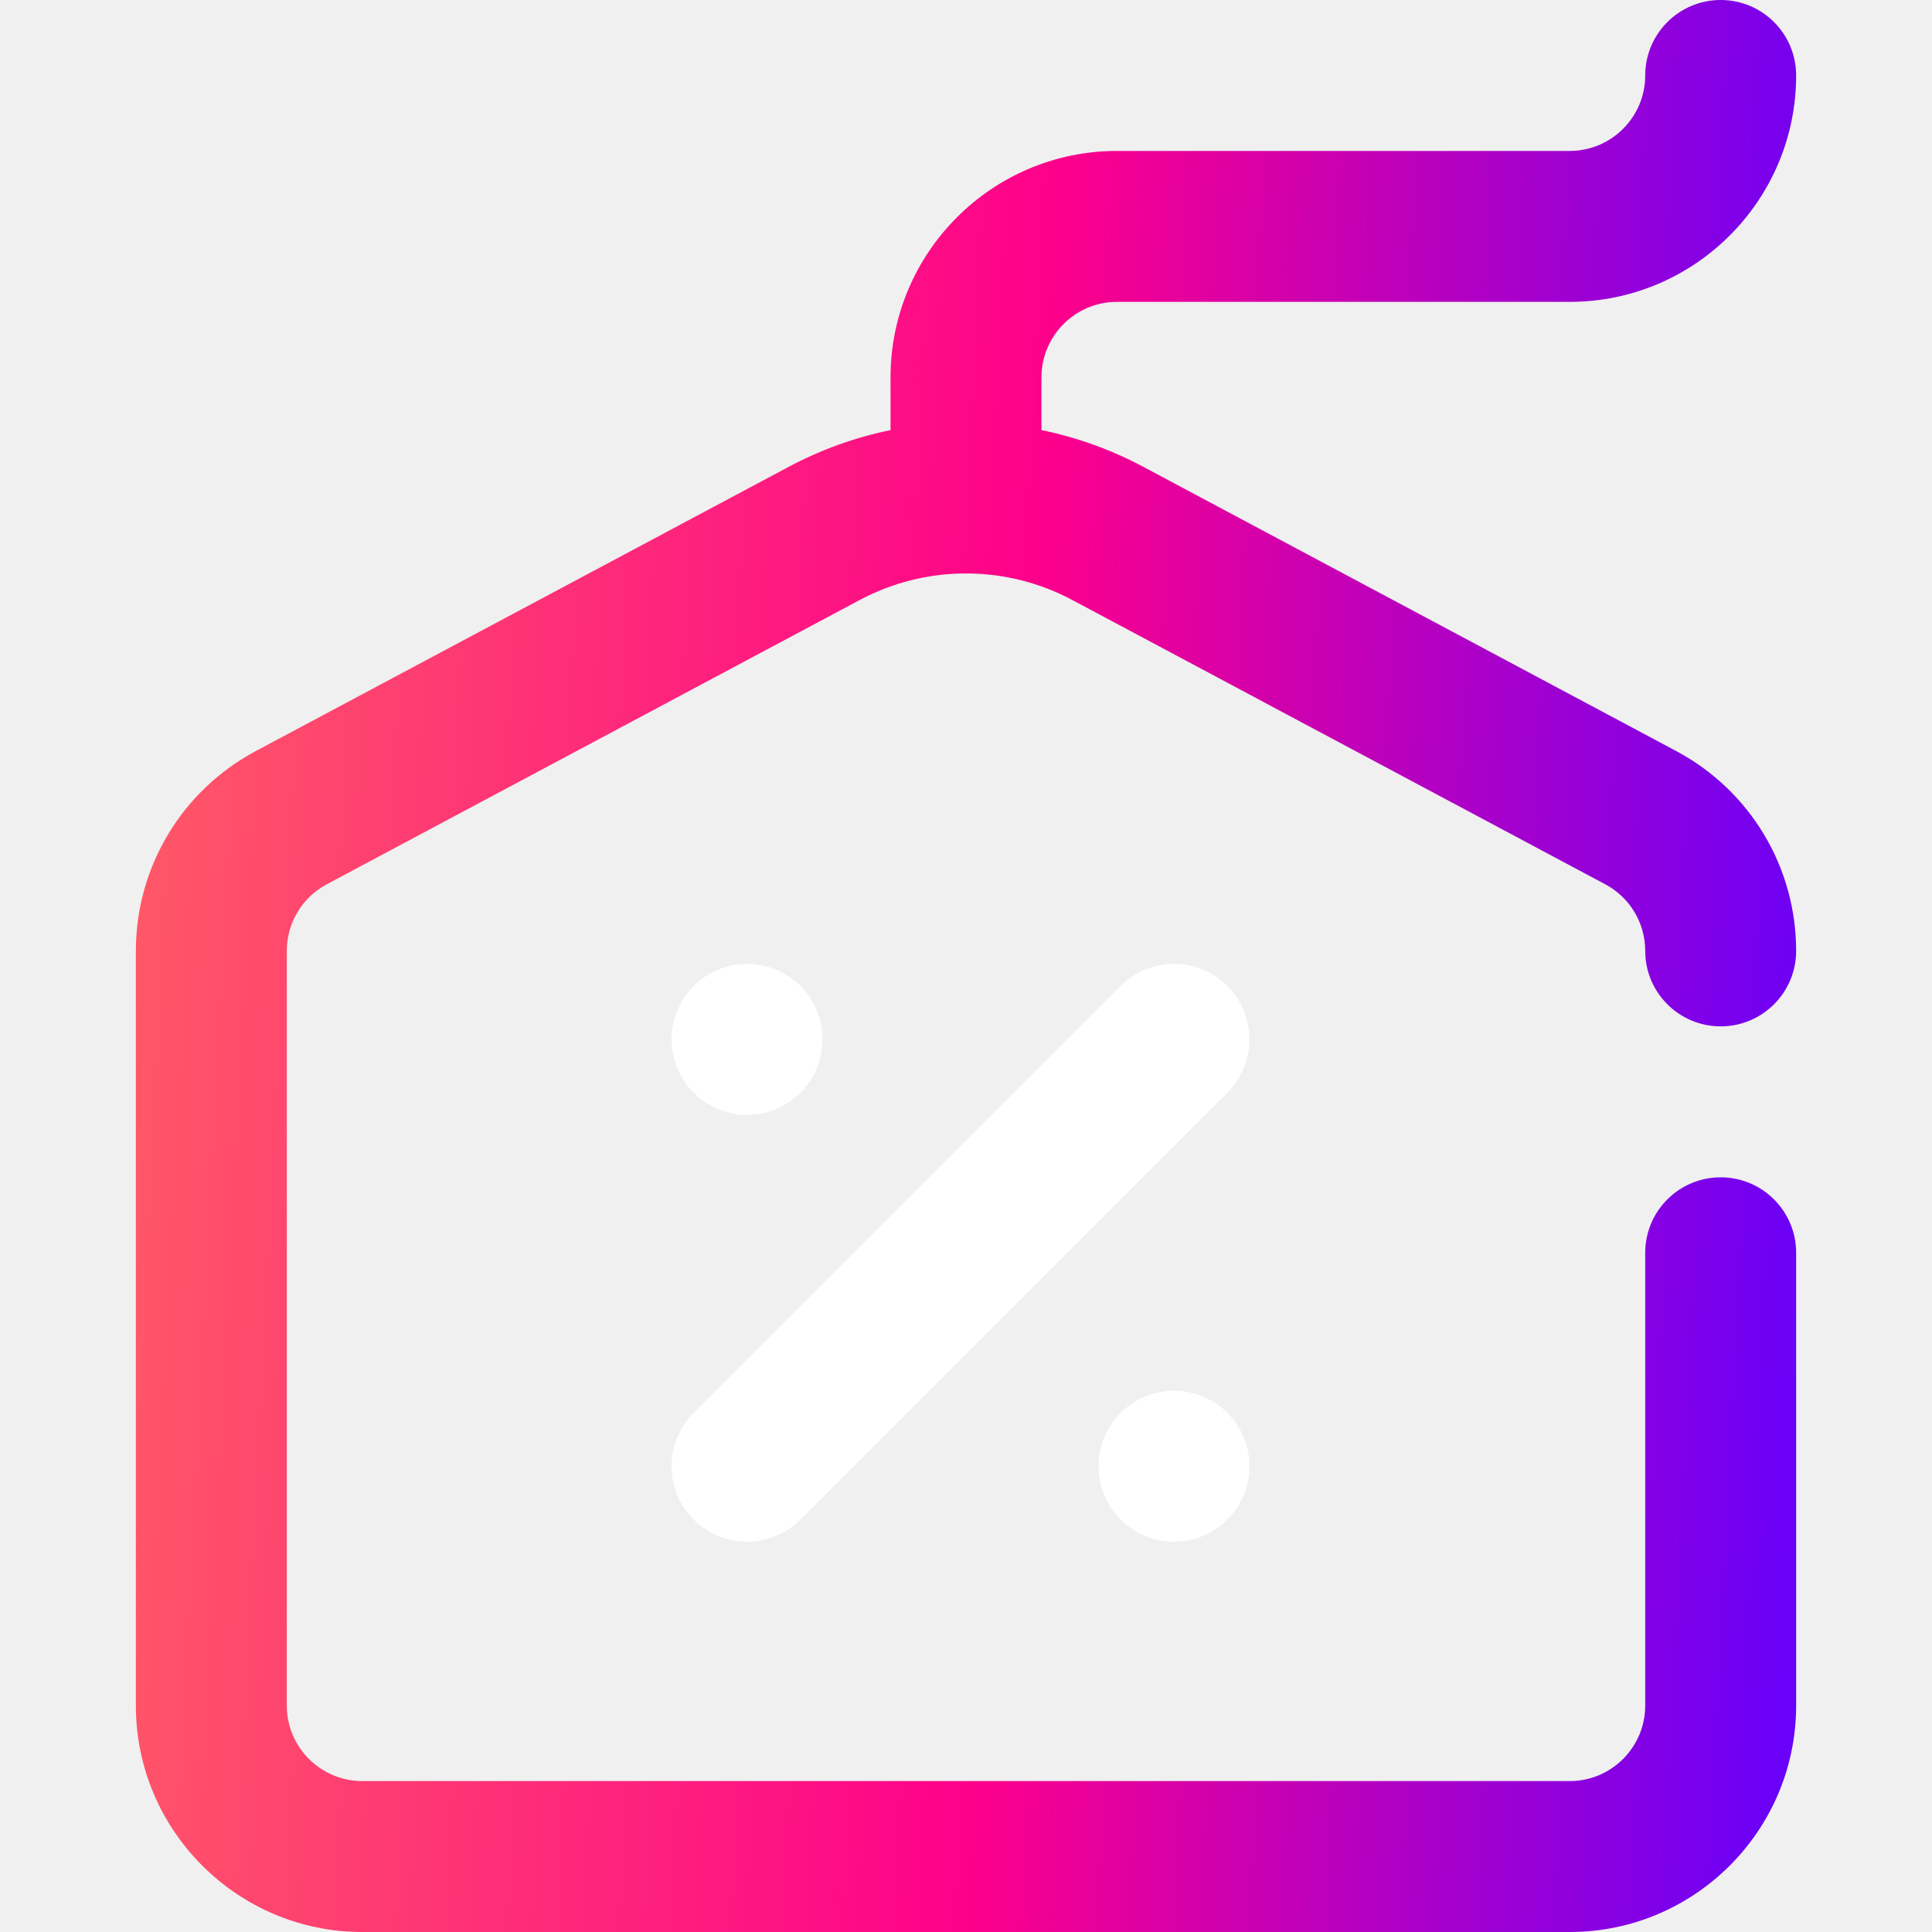
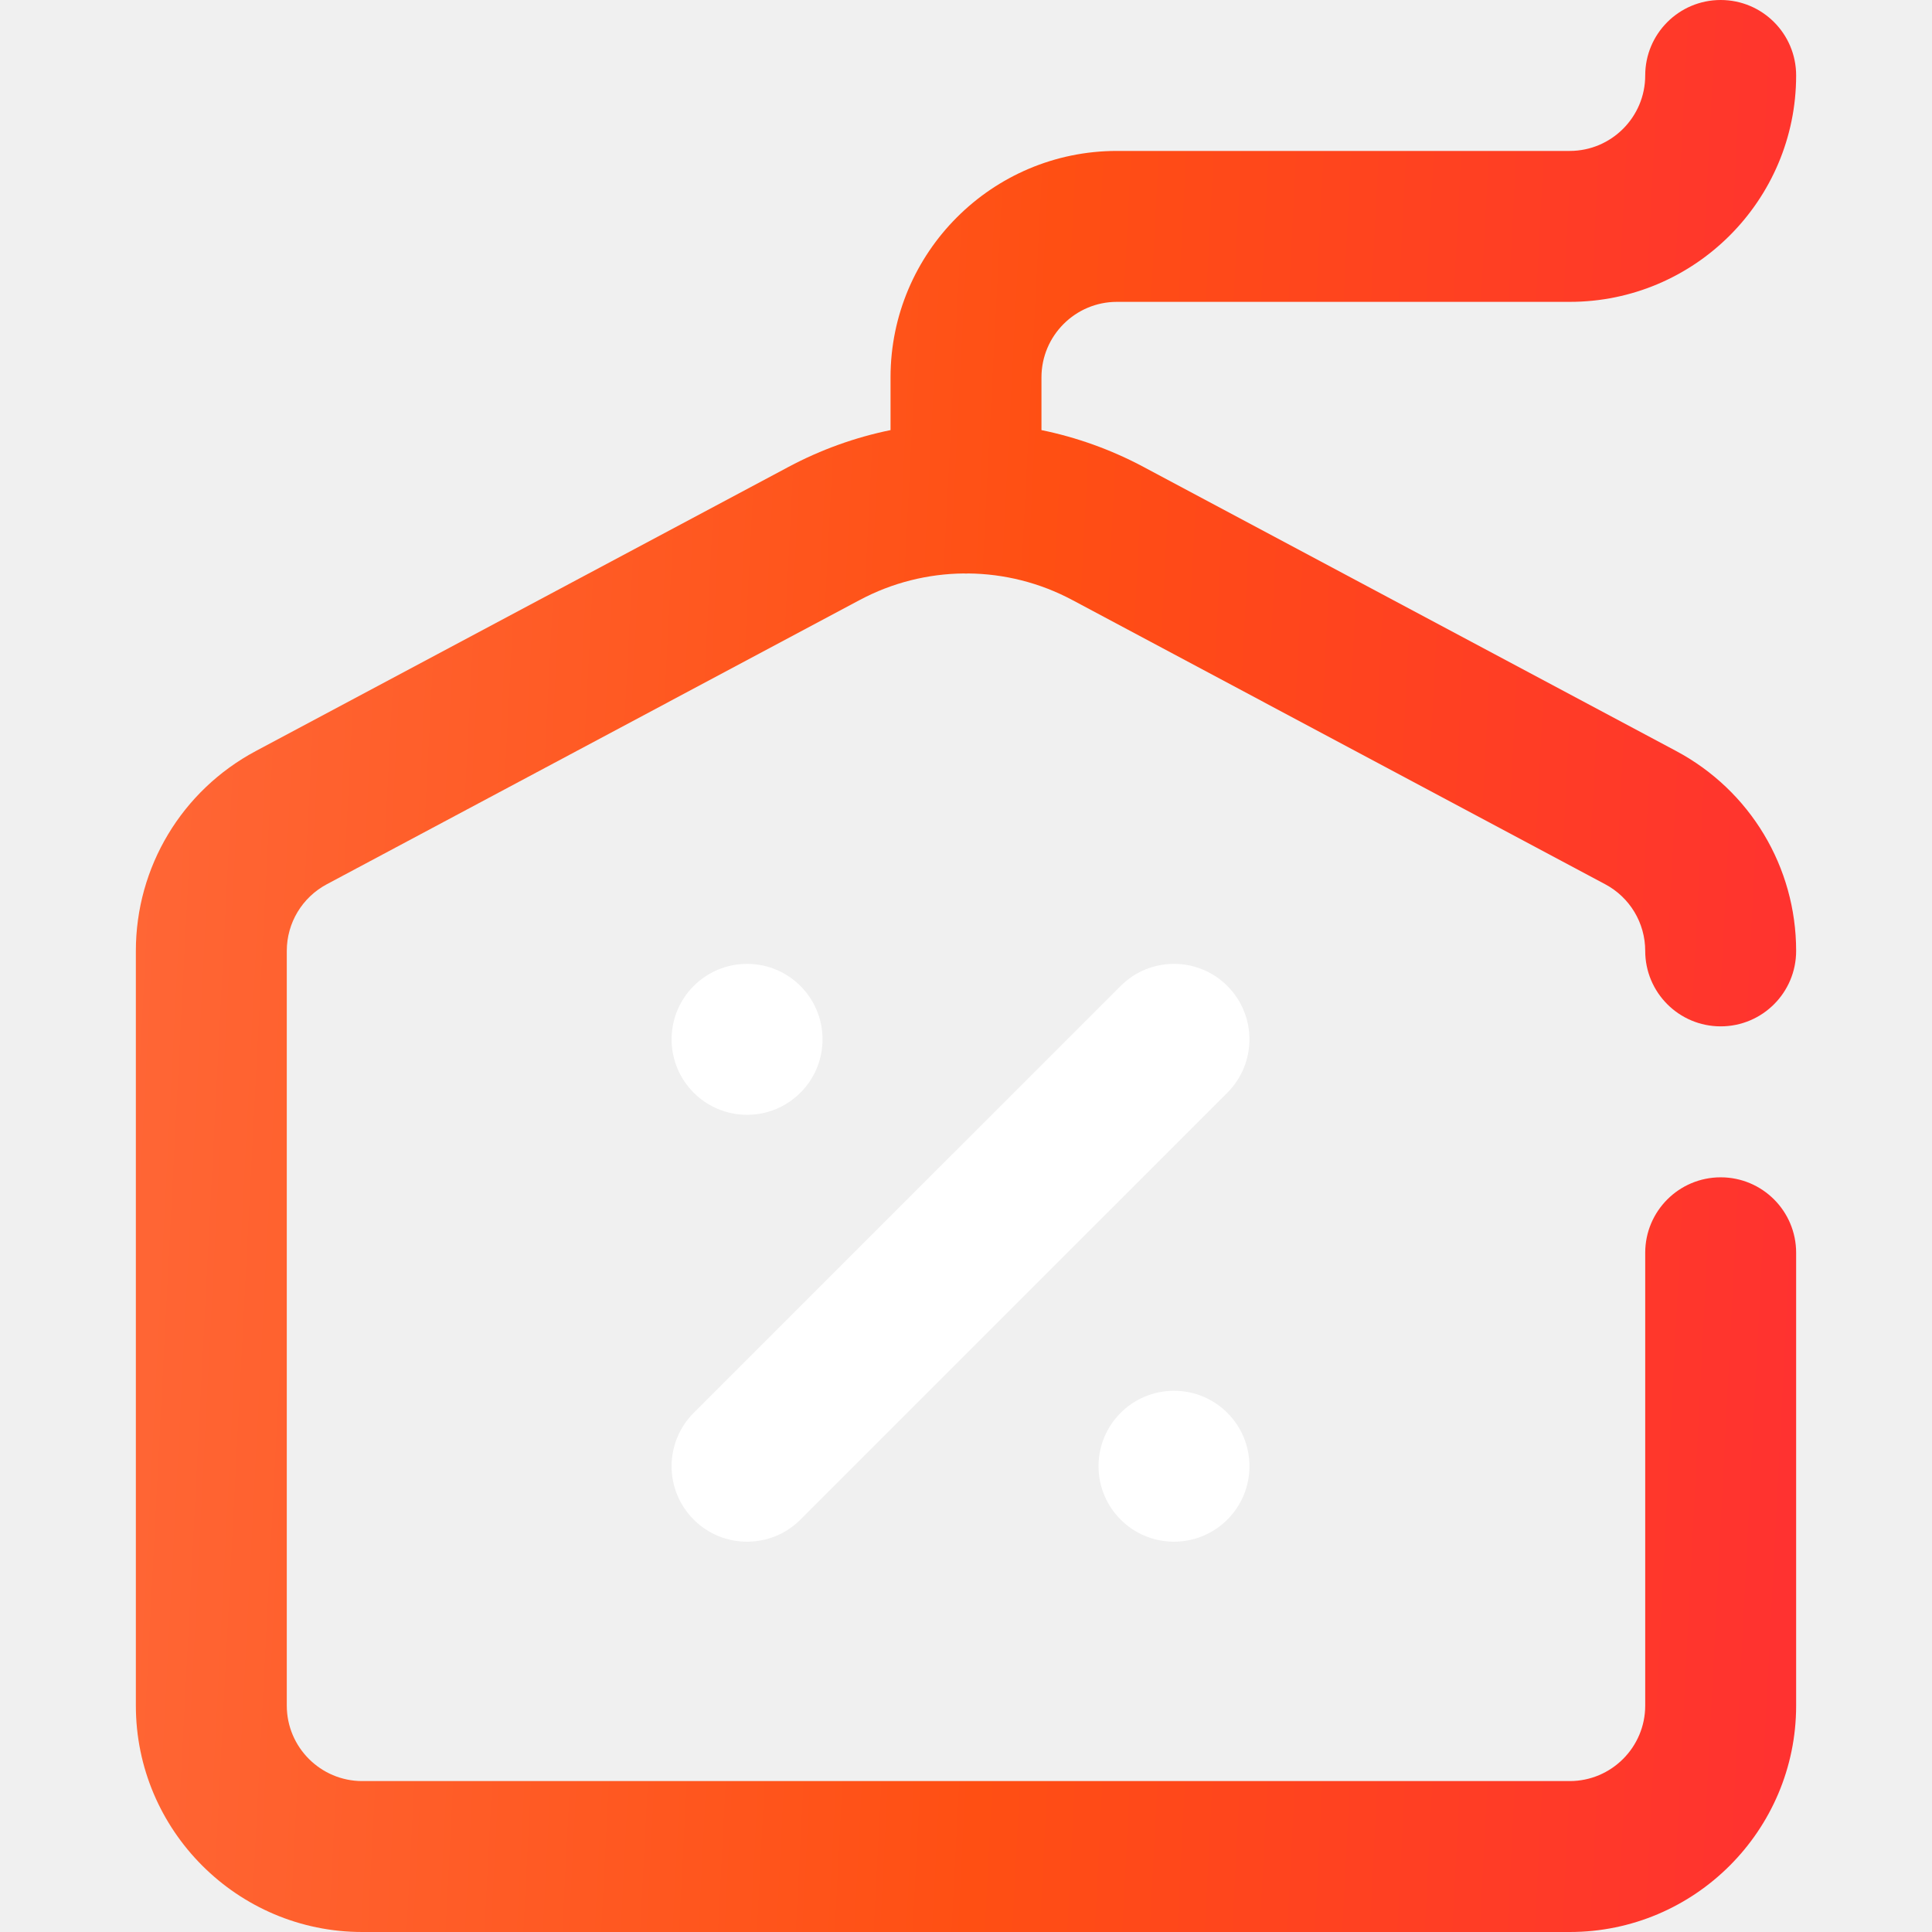
<svg xmlns="http://www.w3.org/2000/svg" width="50" height="50" viewBox="0 0 50 50" fill="none">
  <path d="M19.334 39.899C18.834 39.899 18.334 39.709 17.953 39.327C17.19 38.564 17.19 37.328 17.953 36.565L29.002 25.517C29.764 24.754 31.001 24.754 31.764 25.517C32.526 26.279 32.526 27.516 31.764 28.279L20.715 39.327C20.334 39.709 19.834 39.899 19.334 39.899Z" fill="white" />
  <path d="M8.458 22.884L22.248 15.529C23.092 15.078 24.017 14.85 24.944 14.841C24.963 14.841 24.981 14.844 25 14.844C25.019 14.844 25.037 14.841 25.056 14.841C25.983 14.85 26.908 15.078 27.752 15.529L41.542 22.884C42.181 23.225 42.578 23.886 42.578 24.609C42.578 25.688 43.453 26.562 44.531 26.562C45.61 26.562 46.484 25.688 46.484 24.609C46.484 22.44 45.295 20.459 43.38 19.437L29.591 12.082C28.75 11.634 27.861 11.317 26.953 11.131V9.766C26.953 8.689 27.829 7.812 28.906 7.812H40.625C43.856 7.812 46.484 5.184 46.484 1.953C46.484 0.874 45.61 0 44.531 0C43.453 0 42.578 0.874 42.578 1.953C42.578 3.03 41.702 3.906 40.625 3.906H28.906C25.675 3.906 23.047 6.535 23.047 9.766V11.131C22.139 11.317 21.25 11.634 20.409 12.082L6.62 19.437C4.705 20.459 3.516 22.44 3.516 24.609V44.141C3.516 47.371 6.144 50 9.375 50H40.625C43.856 50 46.484 47.371 46.484 44.141V32.422C46.484 31.343 45.61 30.469 44.531 30.469C43.453 30.469 42.578 31.343 42.578 32.422V44.141C42.578 45.218 41.702 46.094 40.625 46.094H9.375C8.298 46.094 7.422 45.218 7.422 44.141V24.609C7.422 23.886 7.819 23.225 8.458 22.884Z" fill="url(#paint0_linear_2088_62)" />
  <path d="M30.383 39.899C31.462 39.899 32.336 39.025 32.336 37.946C32.336 36.867 31.462 35.993 30.383 35.993C29.304 35.993 28.43 36.867 28.43 37.946C28.43 39.025 29.304 39.899 30.383 39.899Z" fill="white" />
  <path d="M19.334 28.851C20.413 28.851 21.287 27.976 21.287 26.898C21.287 25.819 20.413 24.945 19.334 24.945C18.255 24.945 17.381 25.819 17.381 26.898C17.381 27.976 18.255 28.851 19.334 28.851Z" fill="white" />
  <defs>
    <linearGradient id="paint0_linear_2088_62" x1="3.516" y1="0" x2="48.934" y2="2.335" gradientUnits="userSpaceOnUse">
-       <stop stop-color="#FF5C65" />
-       <stop offset="0.531" stop-color="#FD008B" />
-       <stop offset="1" stop-color="#6500FC" />
+       <stop stop-color="#ff6737" />
+       <stop offset="0.531" stop-color="#ff4f13" />
+       <stop offset="1" stop-color="#ff3131" />
    </linearGradient>
  </defs>
</svg>
